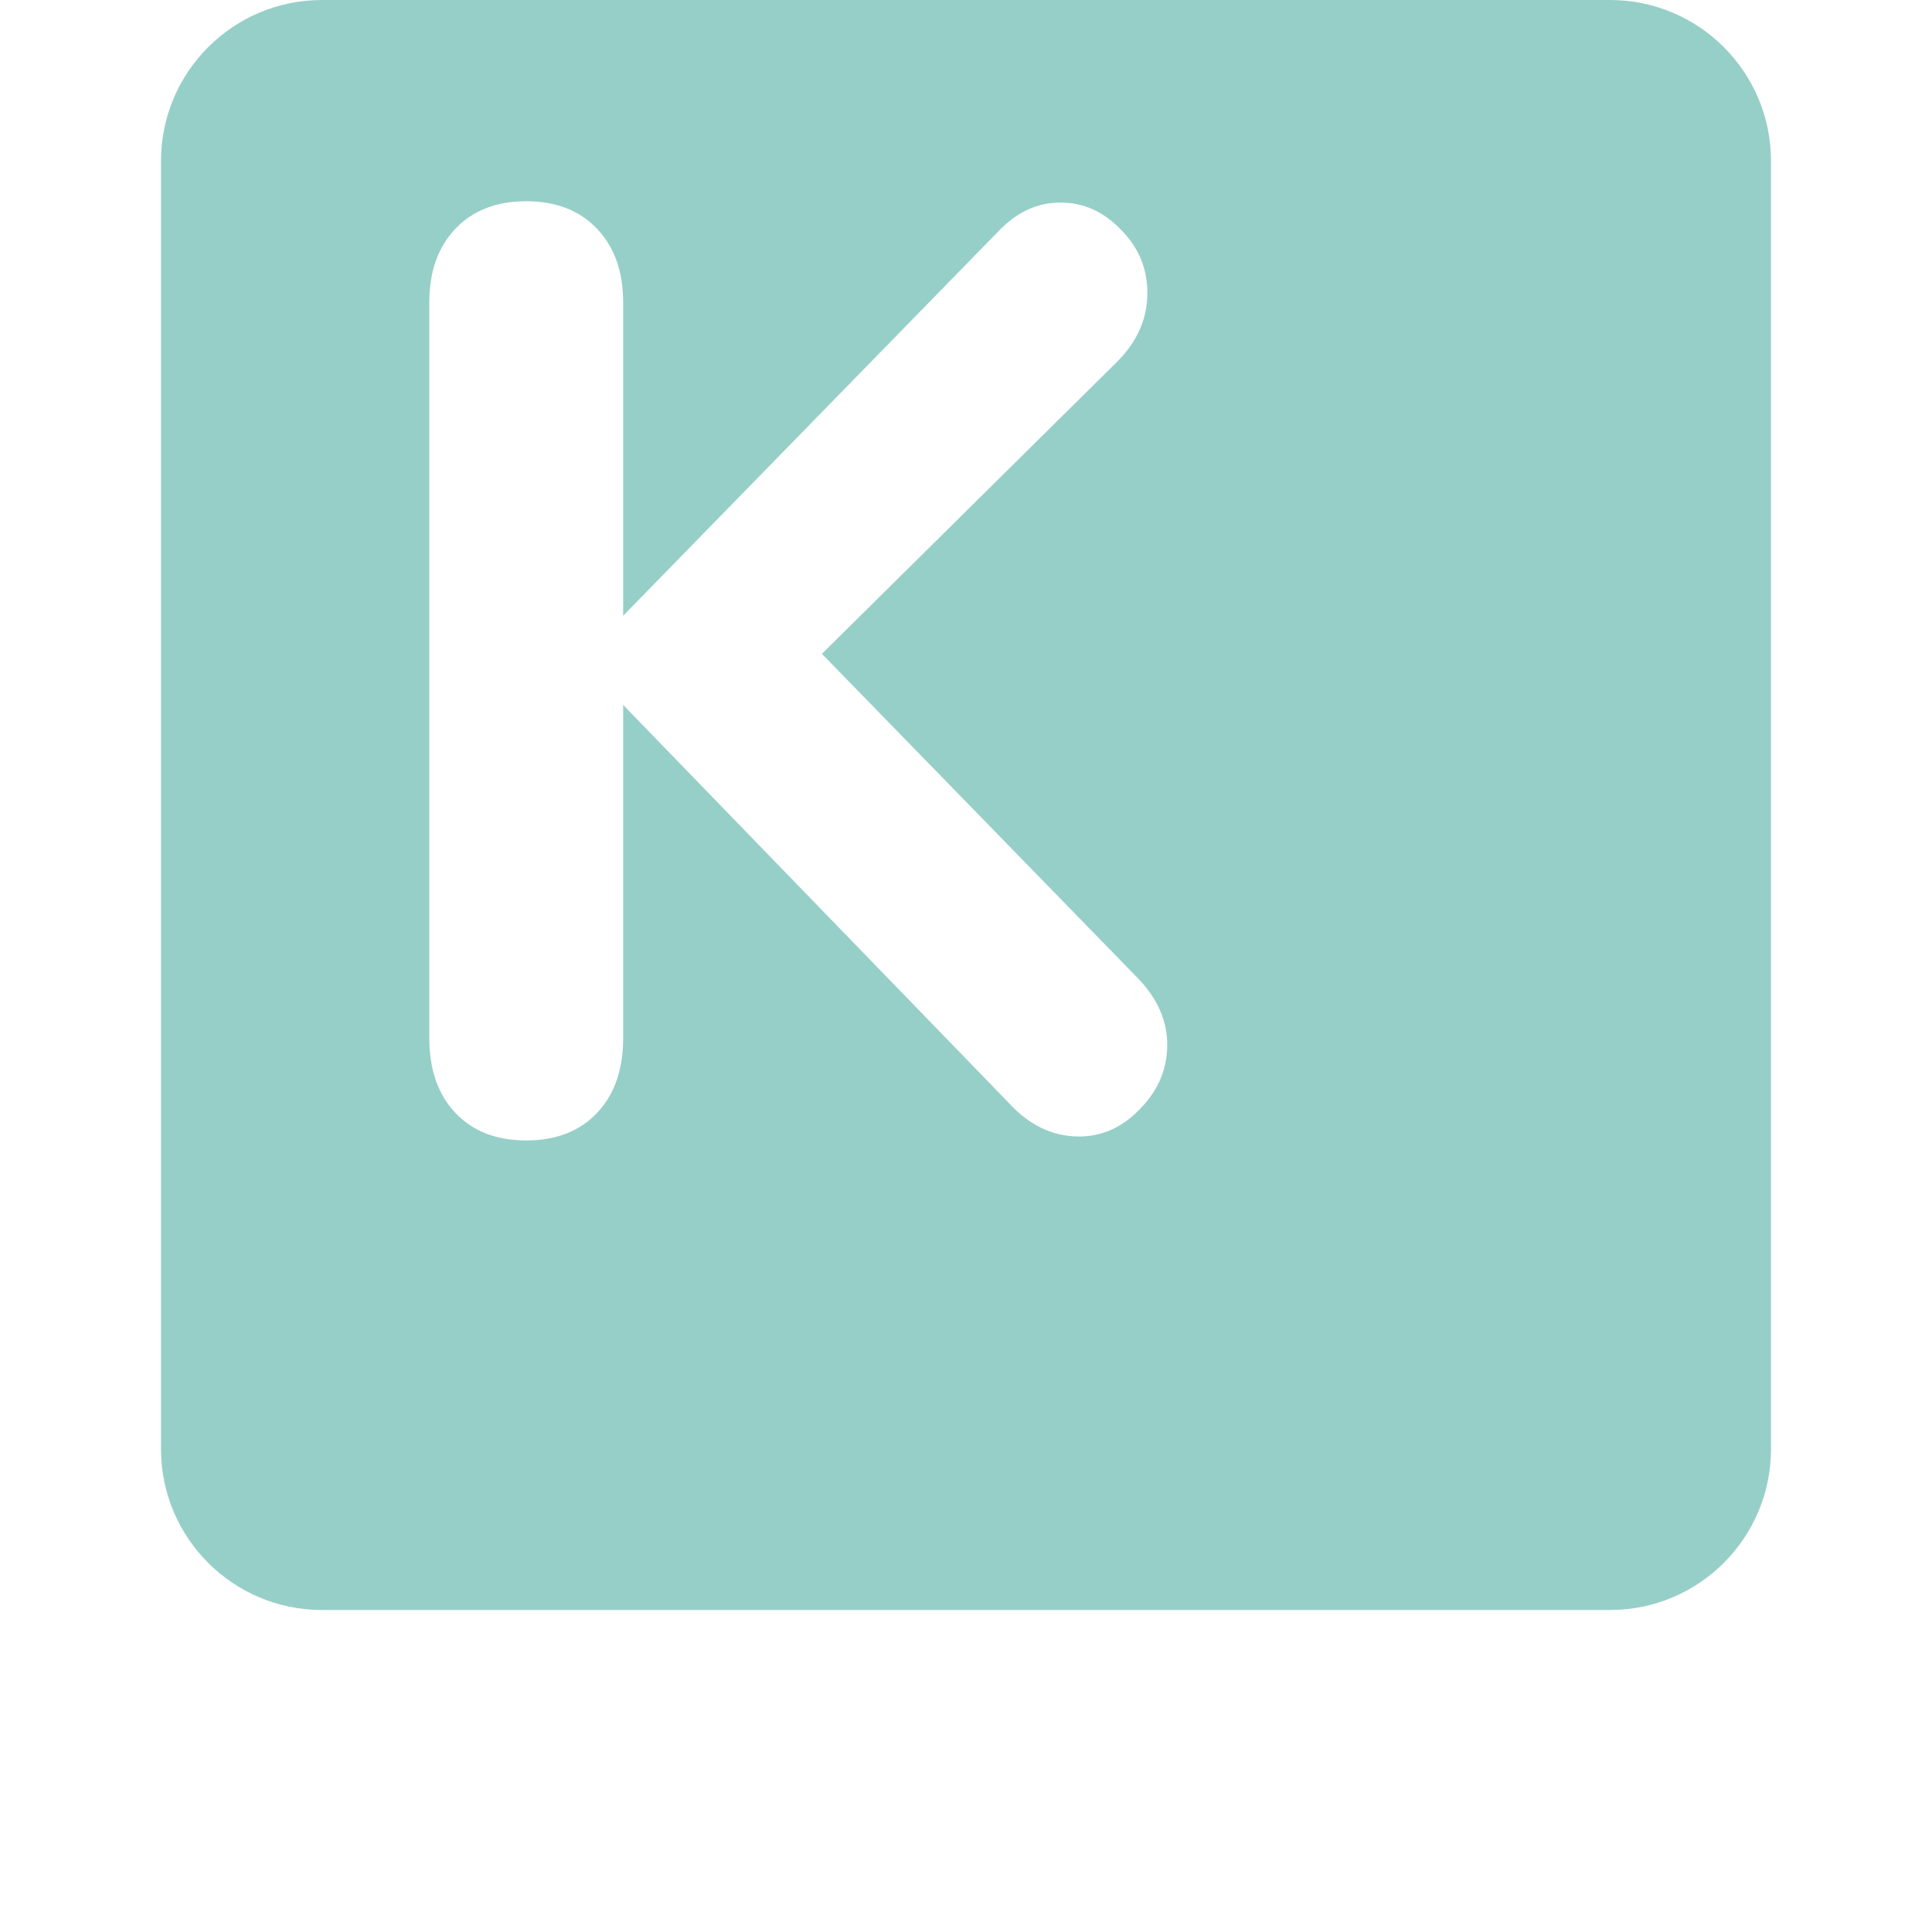
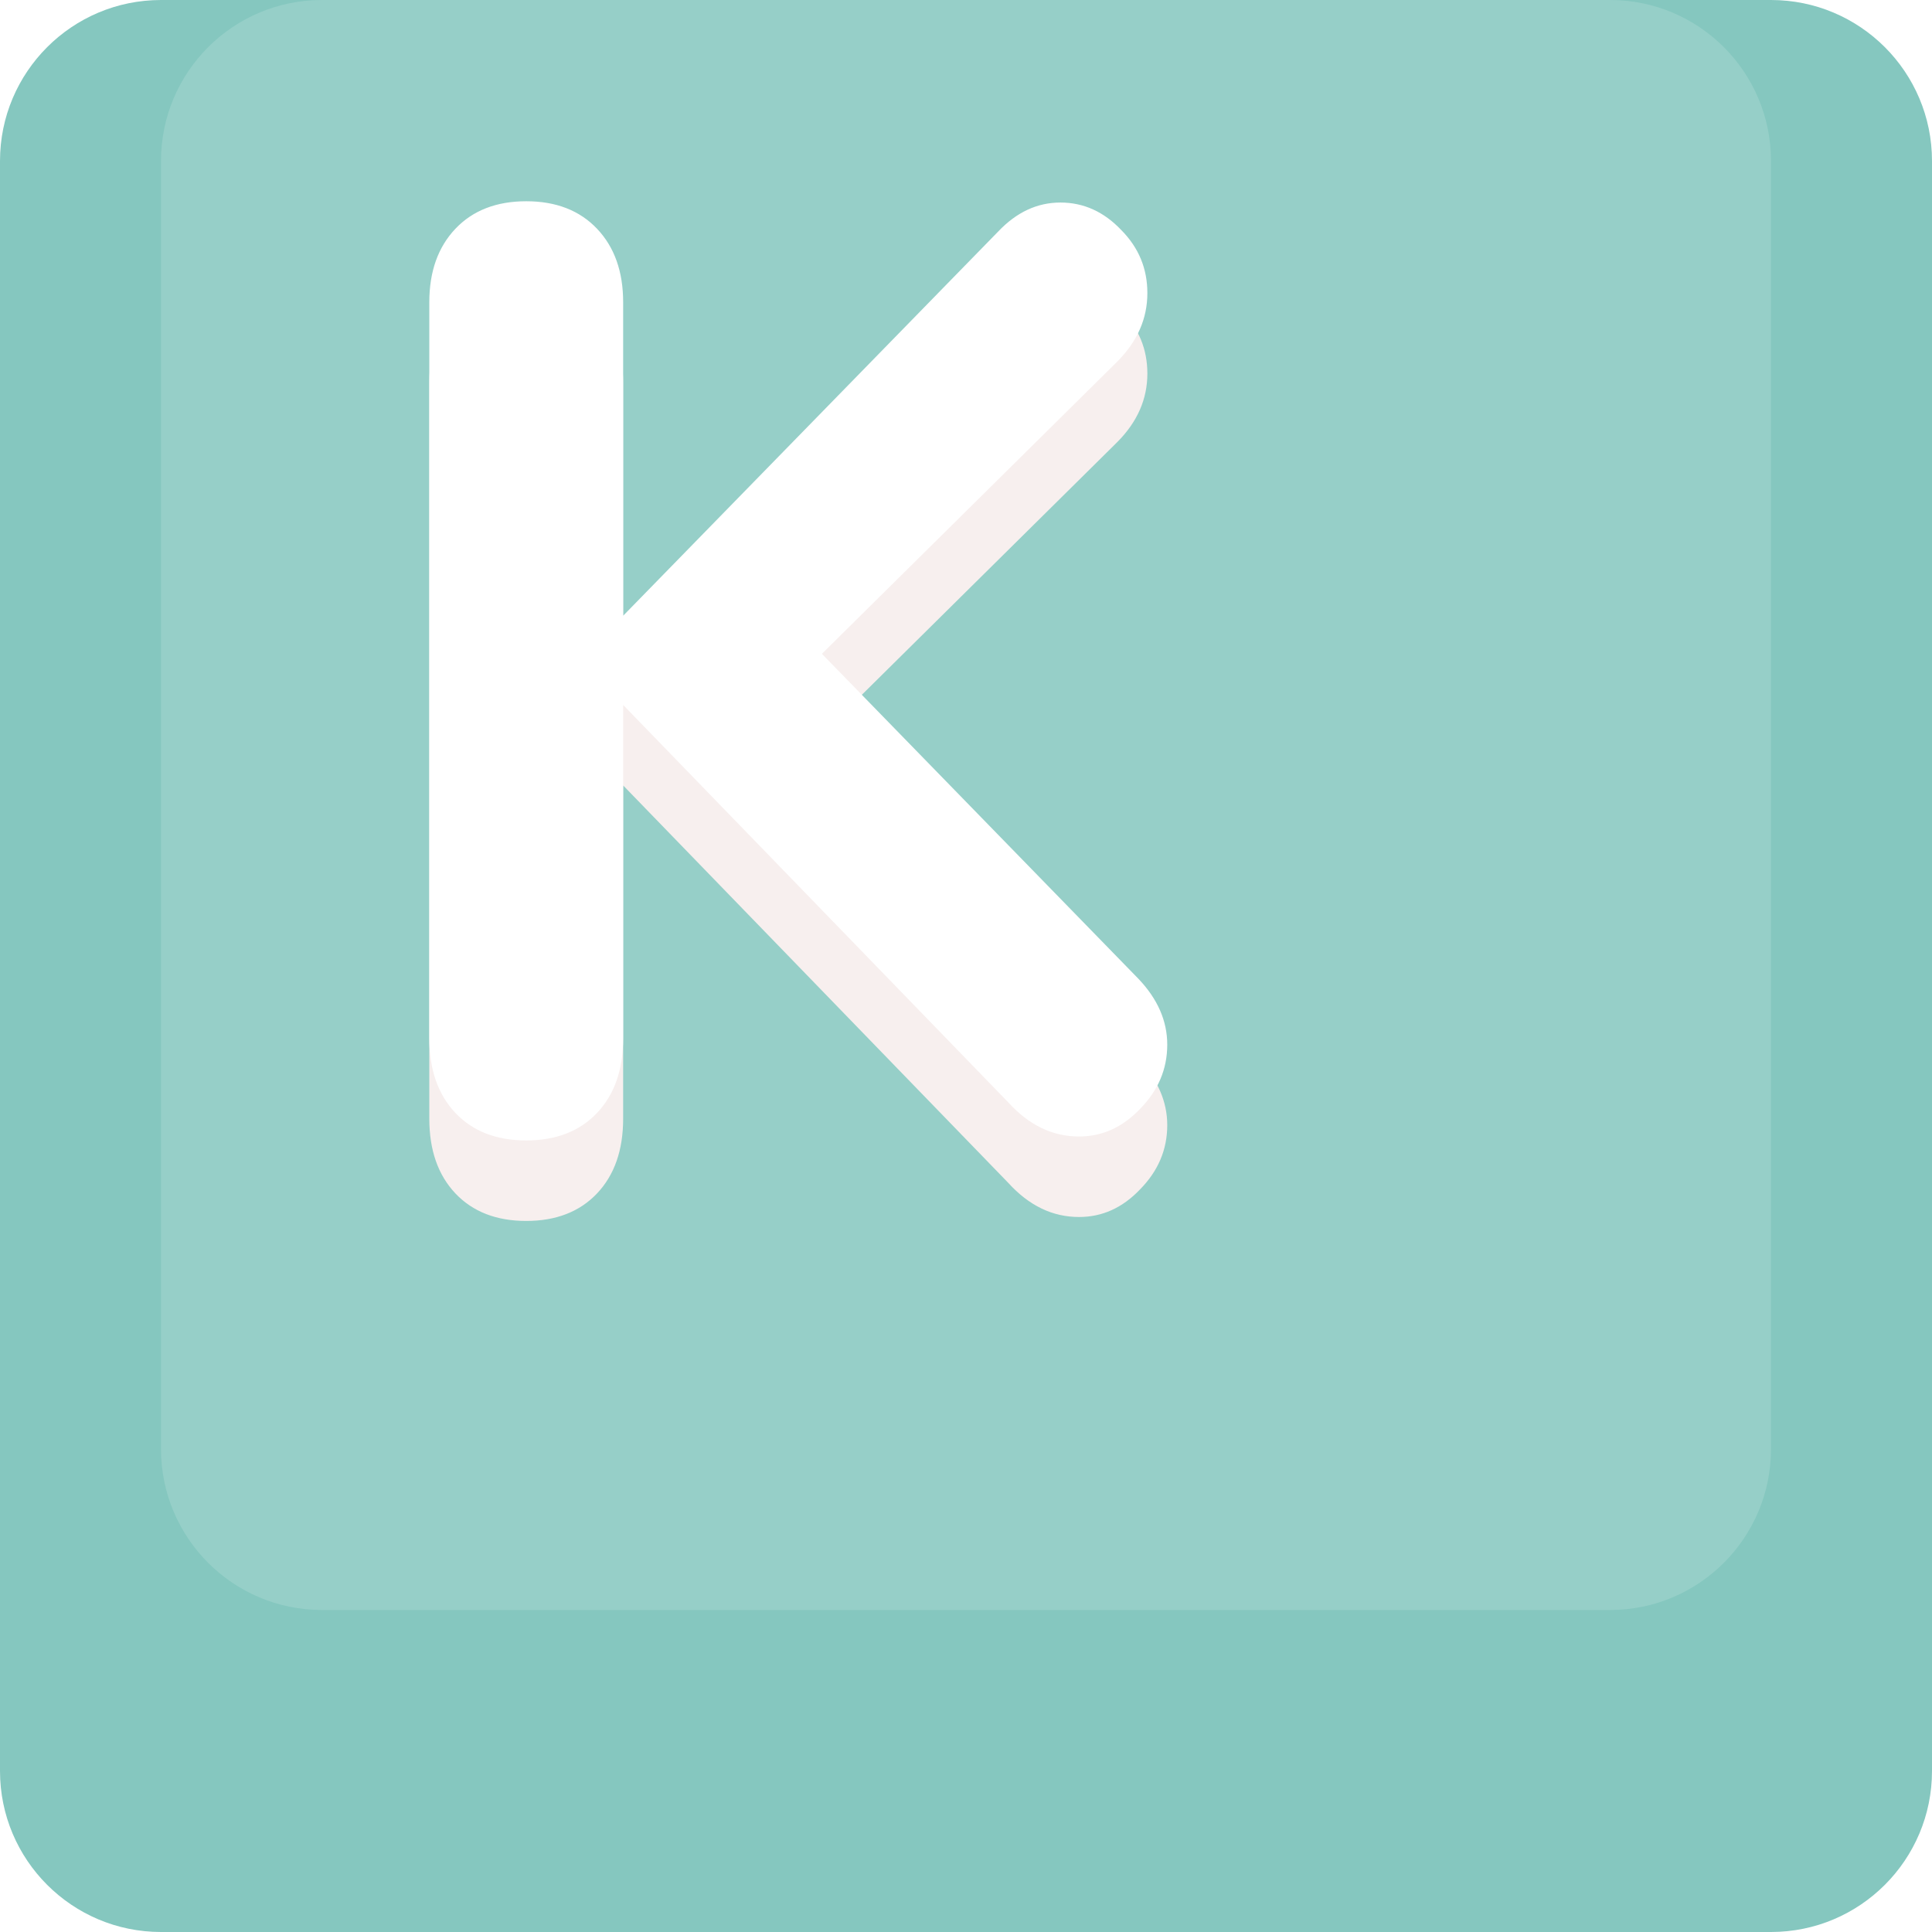
<svg xmlns="http://www.w3.org/2000/svg" viewBox="0 0 24 24" fill="none">
-   <rect fill="hsl(173, 37%, NaN)" width="24" height="24" rx="2" />
+   <rect fill="hsl(173, 37%, 65%)" width="24" height="24" rx="2" />
  <rect fill="hsl(173, 37%, 70%)" x="2" width="20" height="20" rx="2" />
-   <path fill="hsl(8, 37%, NaN)" d="M14.145 13.162C14.382 13.412 14.5 13.684 14.5 13.977C14.5 14.281 14.387 14.547 14.161 14.776C13.944 15.004 13.692 15.118 13.404 15.118C13.075 15.118 12.782 14.977 12.525 14.694L7.741 9.757V13.896C7.741 14.287 7.633 14.596 7.417 14.825C7.201 15.053 6.907 15.167 6.537 15.167C6.167 15.167 5.873 15.053 5.657 14.825C5.441 14.596 5.333 14.287 5.333 13.896V4.755C5.333 4.374 5.441 4.07 5.657 3.842C5.873 3.614 6.167 3.5 6.537 3.5C6.907 3.5 7.201 3.614 7.417 3.842C7.633 4.07 7.741 4.374 7.741 4.755V8.649L12.401 3.875C12.628 3.636 12.885 3.516 13.173 3.516C13.461 3.516 13.713 3.63 13.929 3.858C14.145 4.076 14.253 4.336 14.253 4.641C14.253 4.956 14.13 5.238 13.883 5.488L10.21 9.122L14.145 13.162Z" />
+   <path fill="hsl(8, 37%, 95%)" d="M14.145 13.162C14.382 13.412 14.5 13.684 14.5 13.977C14.5 14.281 14.387 14.547 14.161 14.776C13.944 15.004 13.692 15.118 13.404 15.118C13.075 15.118 12.782 14.977 12.525 14.694L7.741 9.757V13.896C7.741 14.287 7.633 14.596 7.417 14.825C7.201 15.053 6.907 15.167 6.537 15.167C6.167 15.167 5.873 15.053 5.657 14.825C5.441 14.596 5.333 14.287 5.333 13.896V4.755C5.333 4.374 5.441 4.07 5.657 3.842C5.873 3.614 6.167 3.5 6.537 3.5C6.907 3.5 7.201 3.614 7.417 3.842C7.633 4.07 7.741 4.374 7.741 4.755V8.649L12.401 3.875C12.628 3.636 12.885 3.516 13.173 3.516C13.461 3.516 13.713 3.63 13.929 3.858C14.145 4.076 14.253 4.336 14.253 4.641C14.253 4.956 14.13 5.238 13.883 5.488L10.21 9.122L14.145 13.162Z" />
  <path fill="hsl(8, 37%, 100%)" d="M14.145 12.162C14.382 12.412 14.5 12.684 14.5 12.977C14.5 13.281 14.387 13.547 14.161 13.776C13.944 14.004 13.692 14.118 13.404 14.118C13.075 14.118 12.782 13.977 12.525 13.694L7.741 8.757V12.896C7.741 13.287 7.633 13.596 7.417 13.825C7.201 14.053 6.907 14.167 6.537 14.167C6.167 14.167 5.873 14.053 5.657 13.825C5.441 13.596 5.333 13.287 5.333 12.896V3.755C5.333 3.374 5.441 3.07 5.657 2.842C5.873 2.614 6.167 2.5 6.537 2.5C6.907 2.5 7.201 2.614 7.417 2.842C7.633 3.07 7.741 3.374 7.741 3.755V7.649L12.401 2.875C12.628 2.636 12.885 2.516 13.173 2.516C13.461 2.516 13.713 2.63 13.929 2.858C14.145 3.076 14.253 3.336 14.253 3.641C14.253 3.956 14.13 4.238 13.883 4.488L10.21 8.122L14.145 12.162Z" />
</svg>
